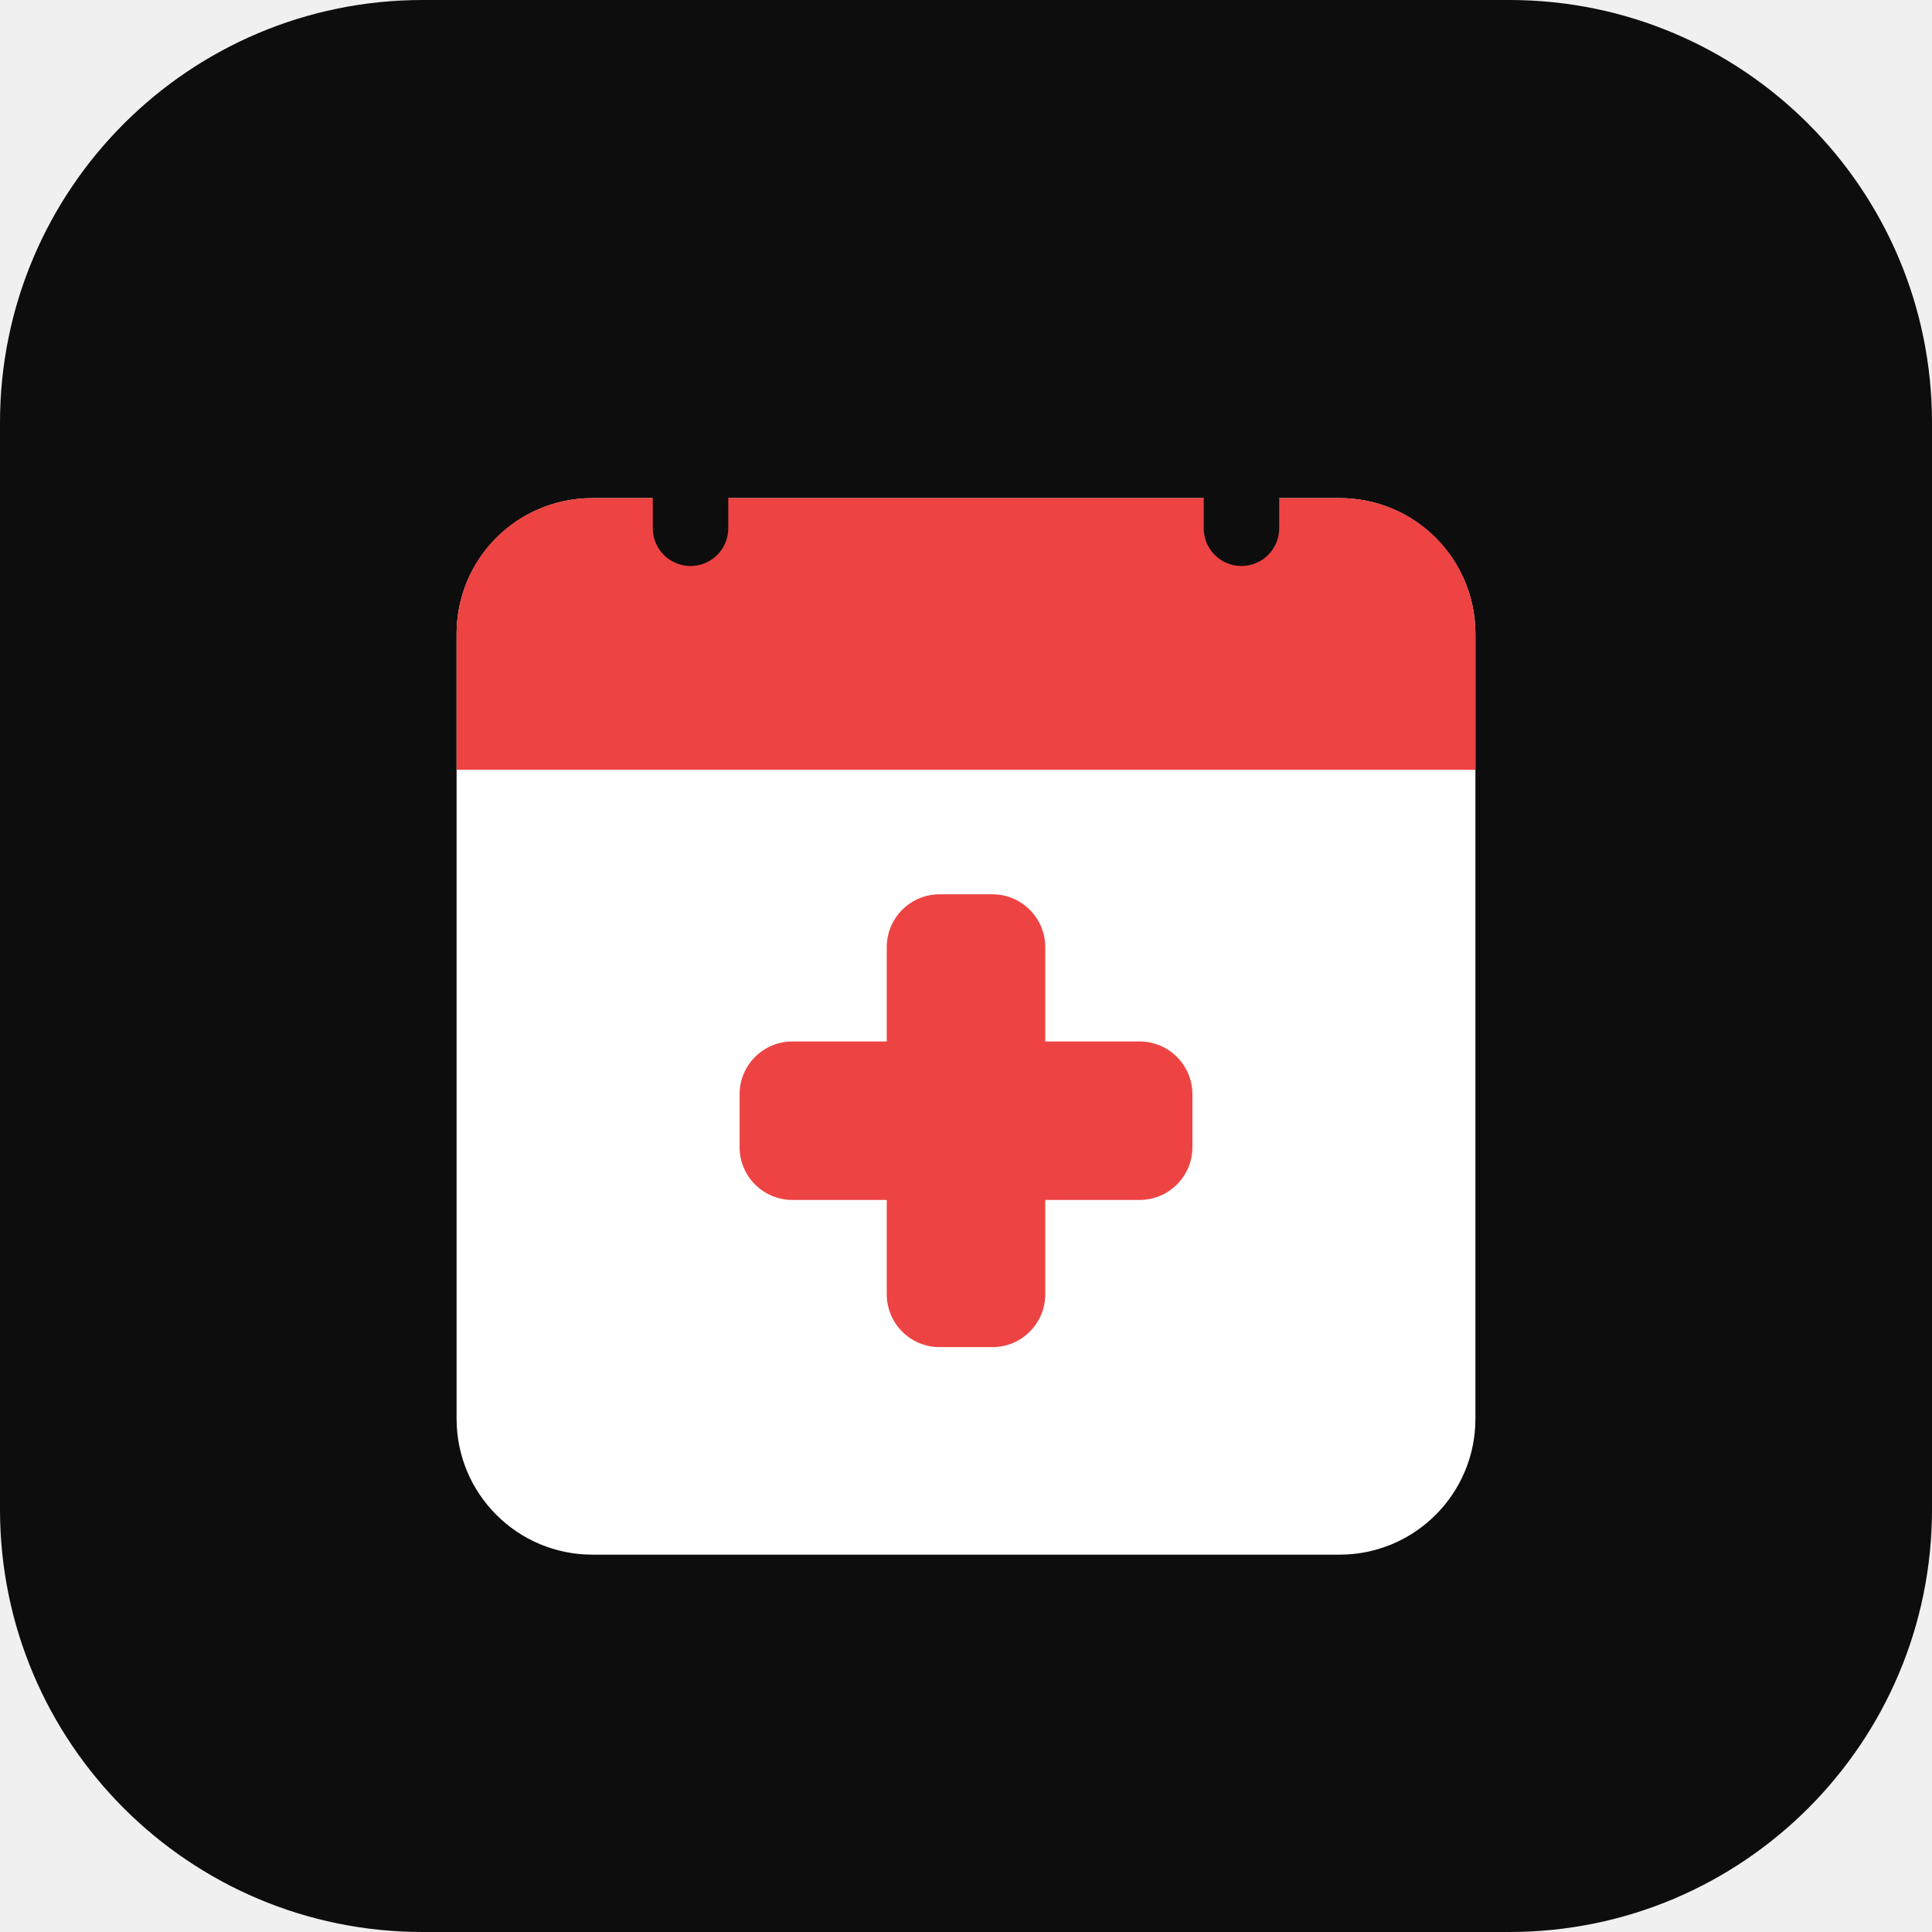
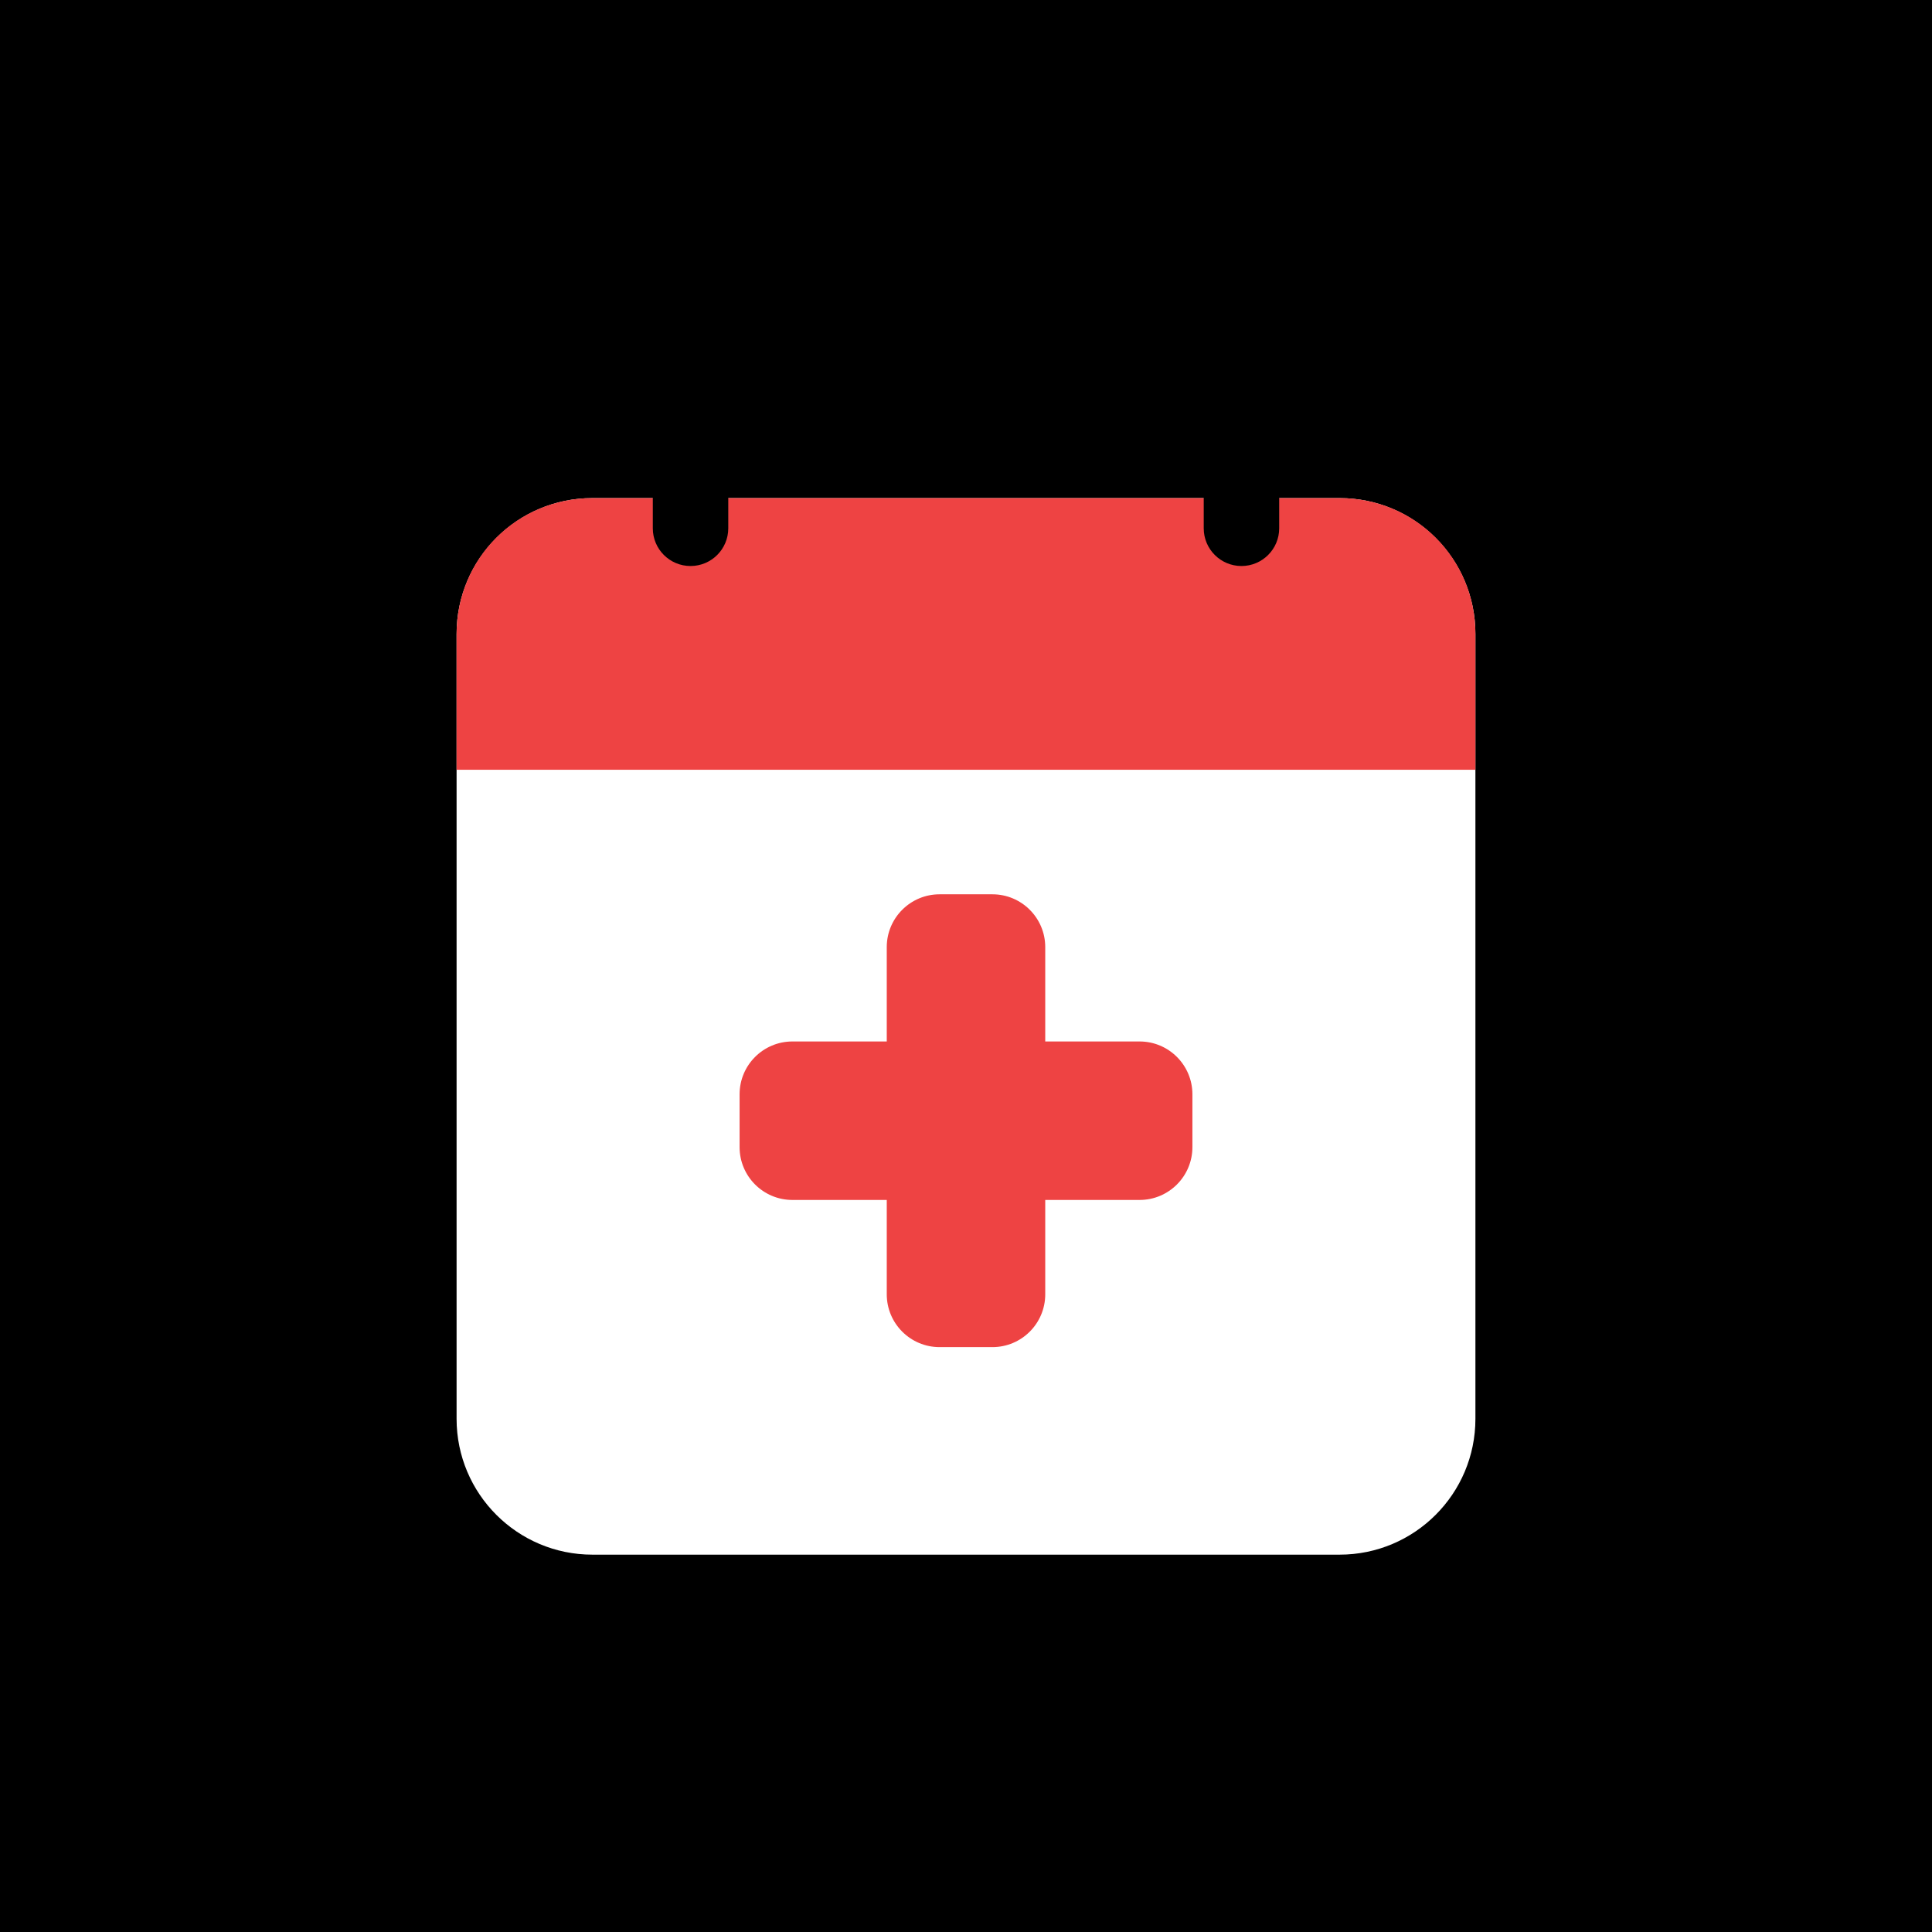
<svg xmlns="http://www.w3.org/2000/svg" viewBox="0 0 512 512" width="512" height="512">
-   <rect width="512" height="512" rx="112" fill="#0D0D0D" />
+   <rect width="512" height="512" fill="#000000" />
  <g transform="translate(121, 116)">
    <rect x="0" y="16" width="270" height="280" rx="36" fill="#FFFFFF" />
    <path d="M 0 52 C 0 32 16 16 36 16 L 234 16 C 254 16 270 32 270 52 L 270 88 L 0 88 Z" fill="#EE4343" />
-     <rect x="52" y="0" width="20" height="34" rx="10" fill="#0D0D0D" />
-     <rect x="198" y="0" width="20" height="34" rx="10" fill="#0D0D0D" />
+     <rect x="52" y="0" width="20" height="34" rx="10" fill="#000000" />
+     <rect x="198" y="0" width="20" height="34" rx="10" fill="#000000" />
    <rect x="75" y="160" width="120" height="42" rx="14" fill="#EE4343" />
    <rect x="114" y="121" width="42" height="120" rx="14" fill="#EE4343" />
  </g>
</svg>
